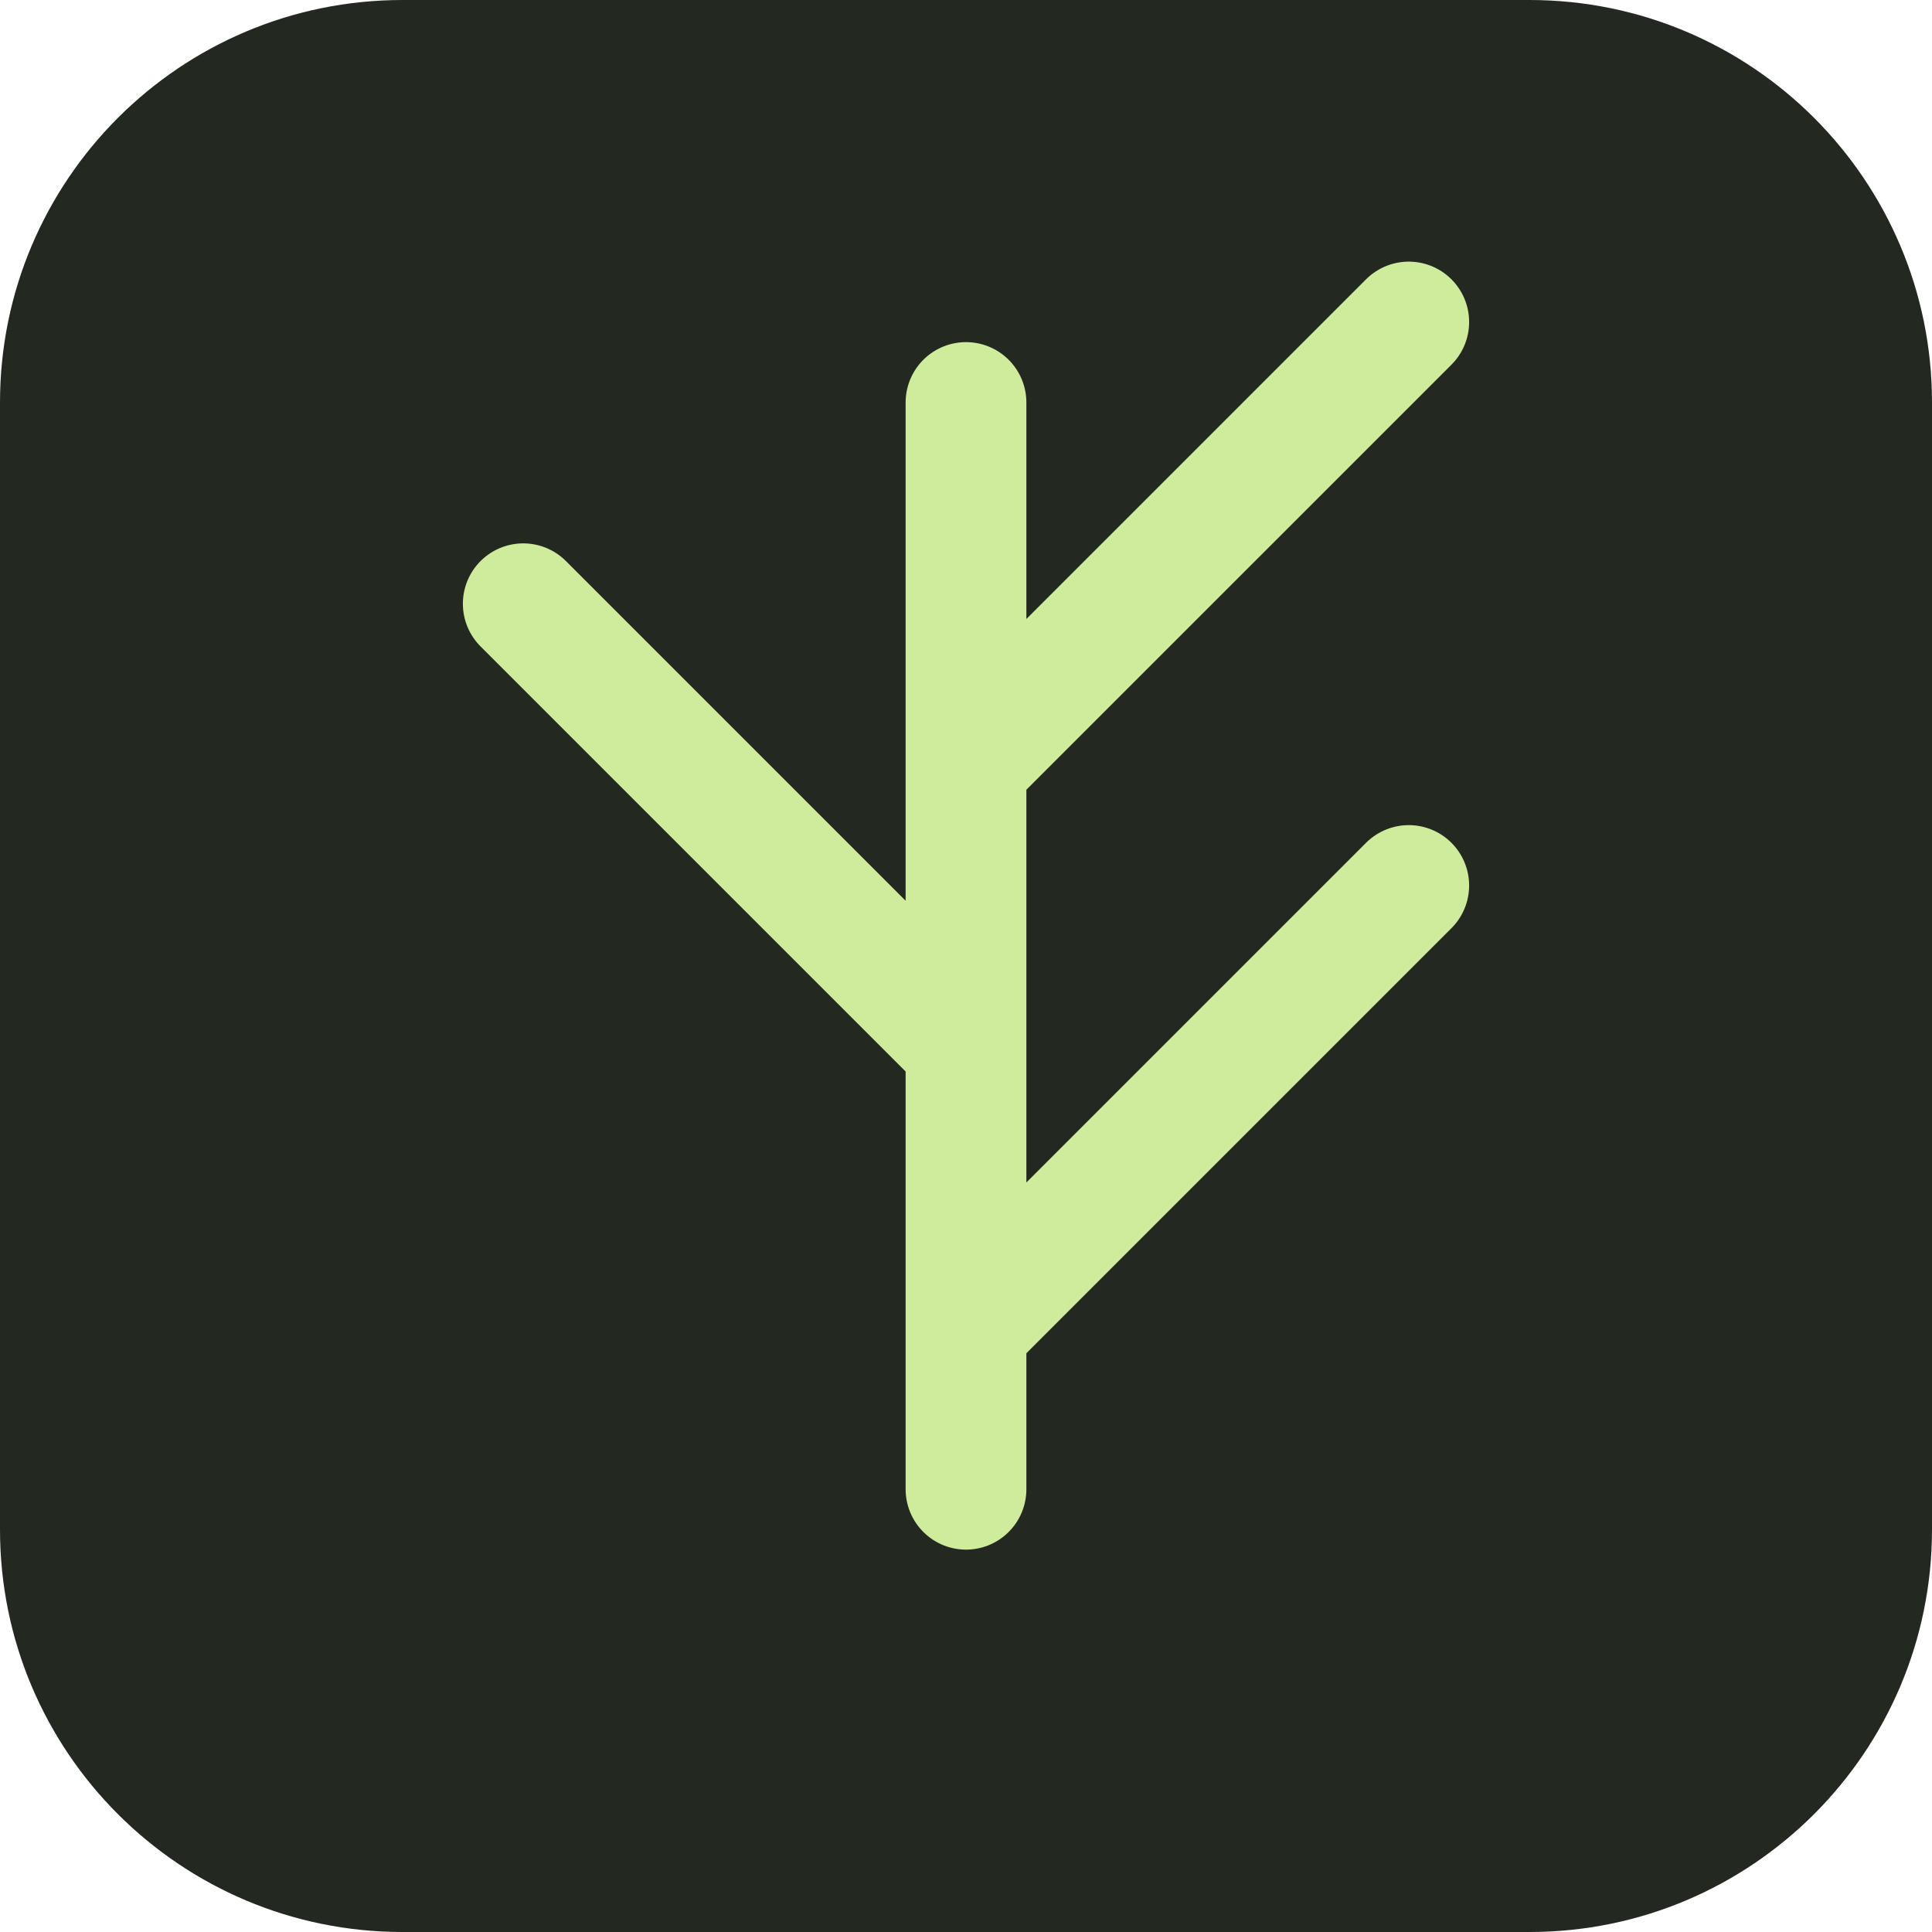
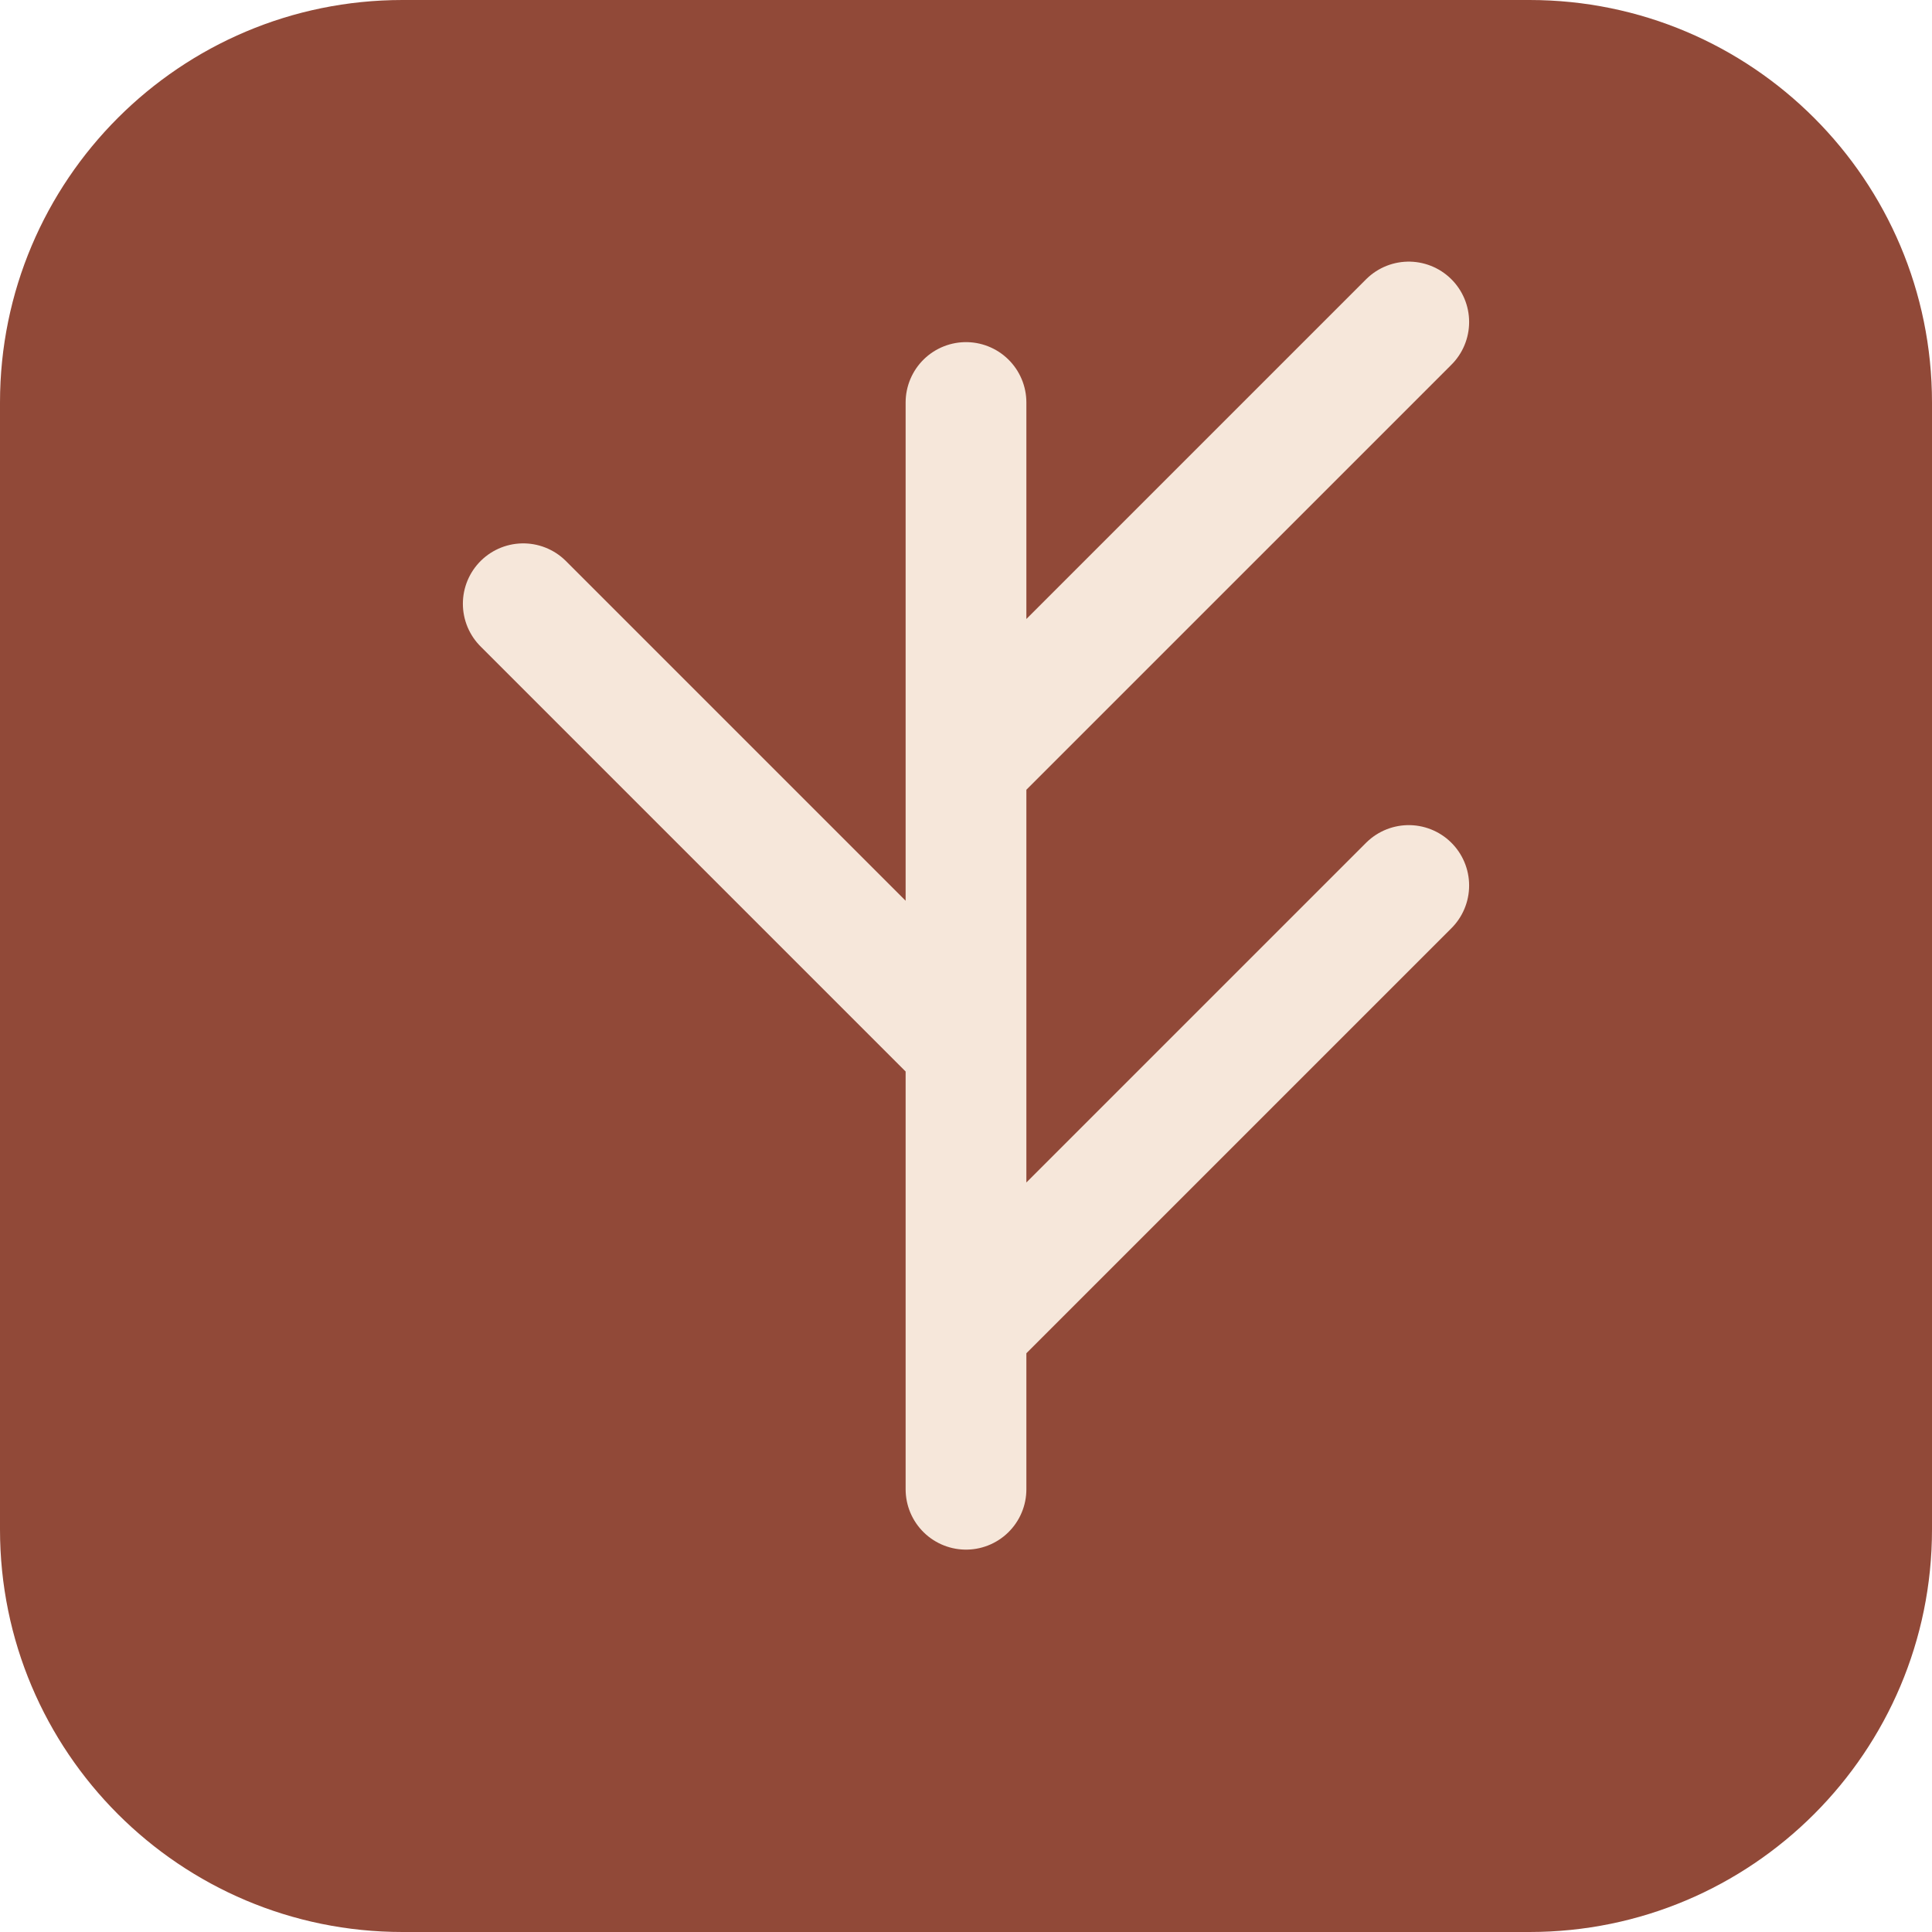
<svg xmlns="http://www.w3.org/2000/svg" viewBox="0 0 48 48">
-   <rect width="48" height="48" rx="10" fill="#232821" />
-   <path d="M24 37V10m0 16L13 15m11 4L35 8m-11 25L35 22" stroke="#cfec9d" stroke-width="3" stroke-linecap="round" fill="none" />
+   <rect width="48" height="48" rx="10" fill="#914938" />
+   <path d="M24 37V10m0 16L13 15m11 4L35 8m-11 25L35 22" stroke="#f6e7da" stroke-width="3" stroke-linecap="round" fill="none" />
</svg>
